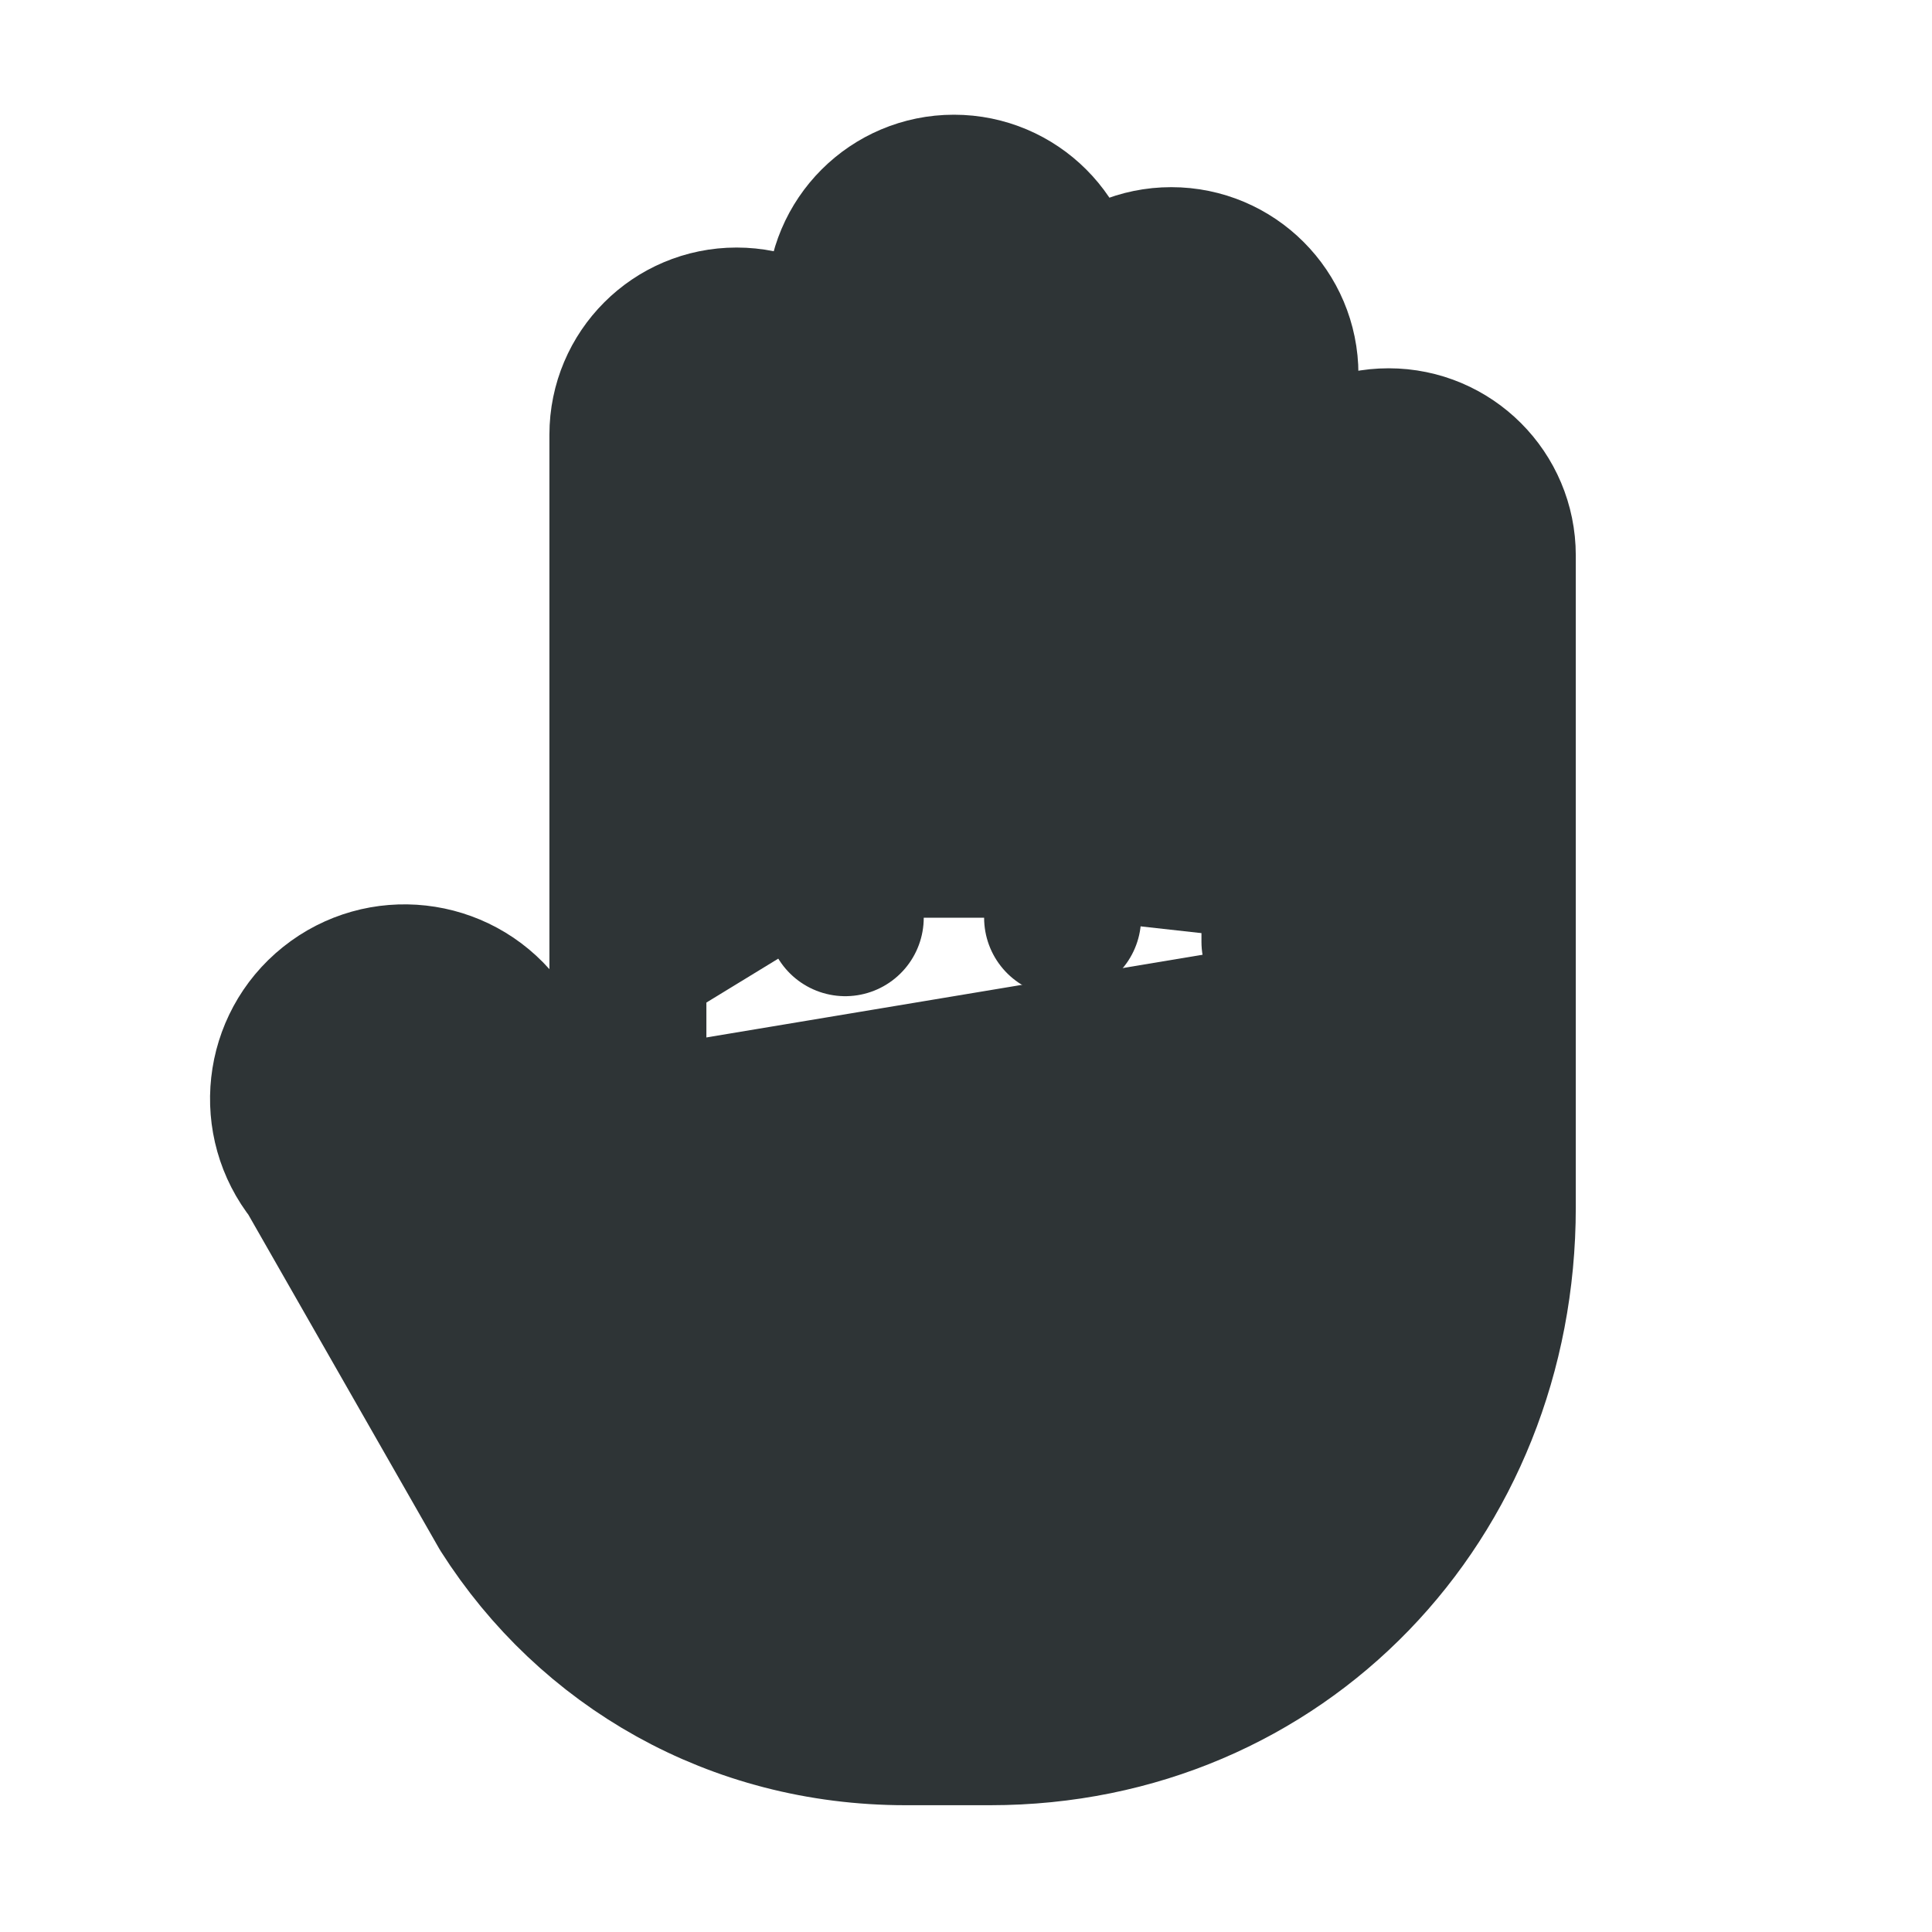
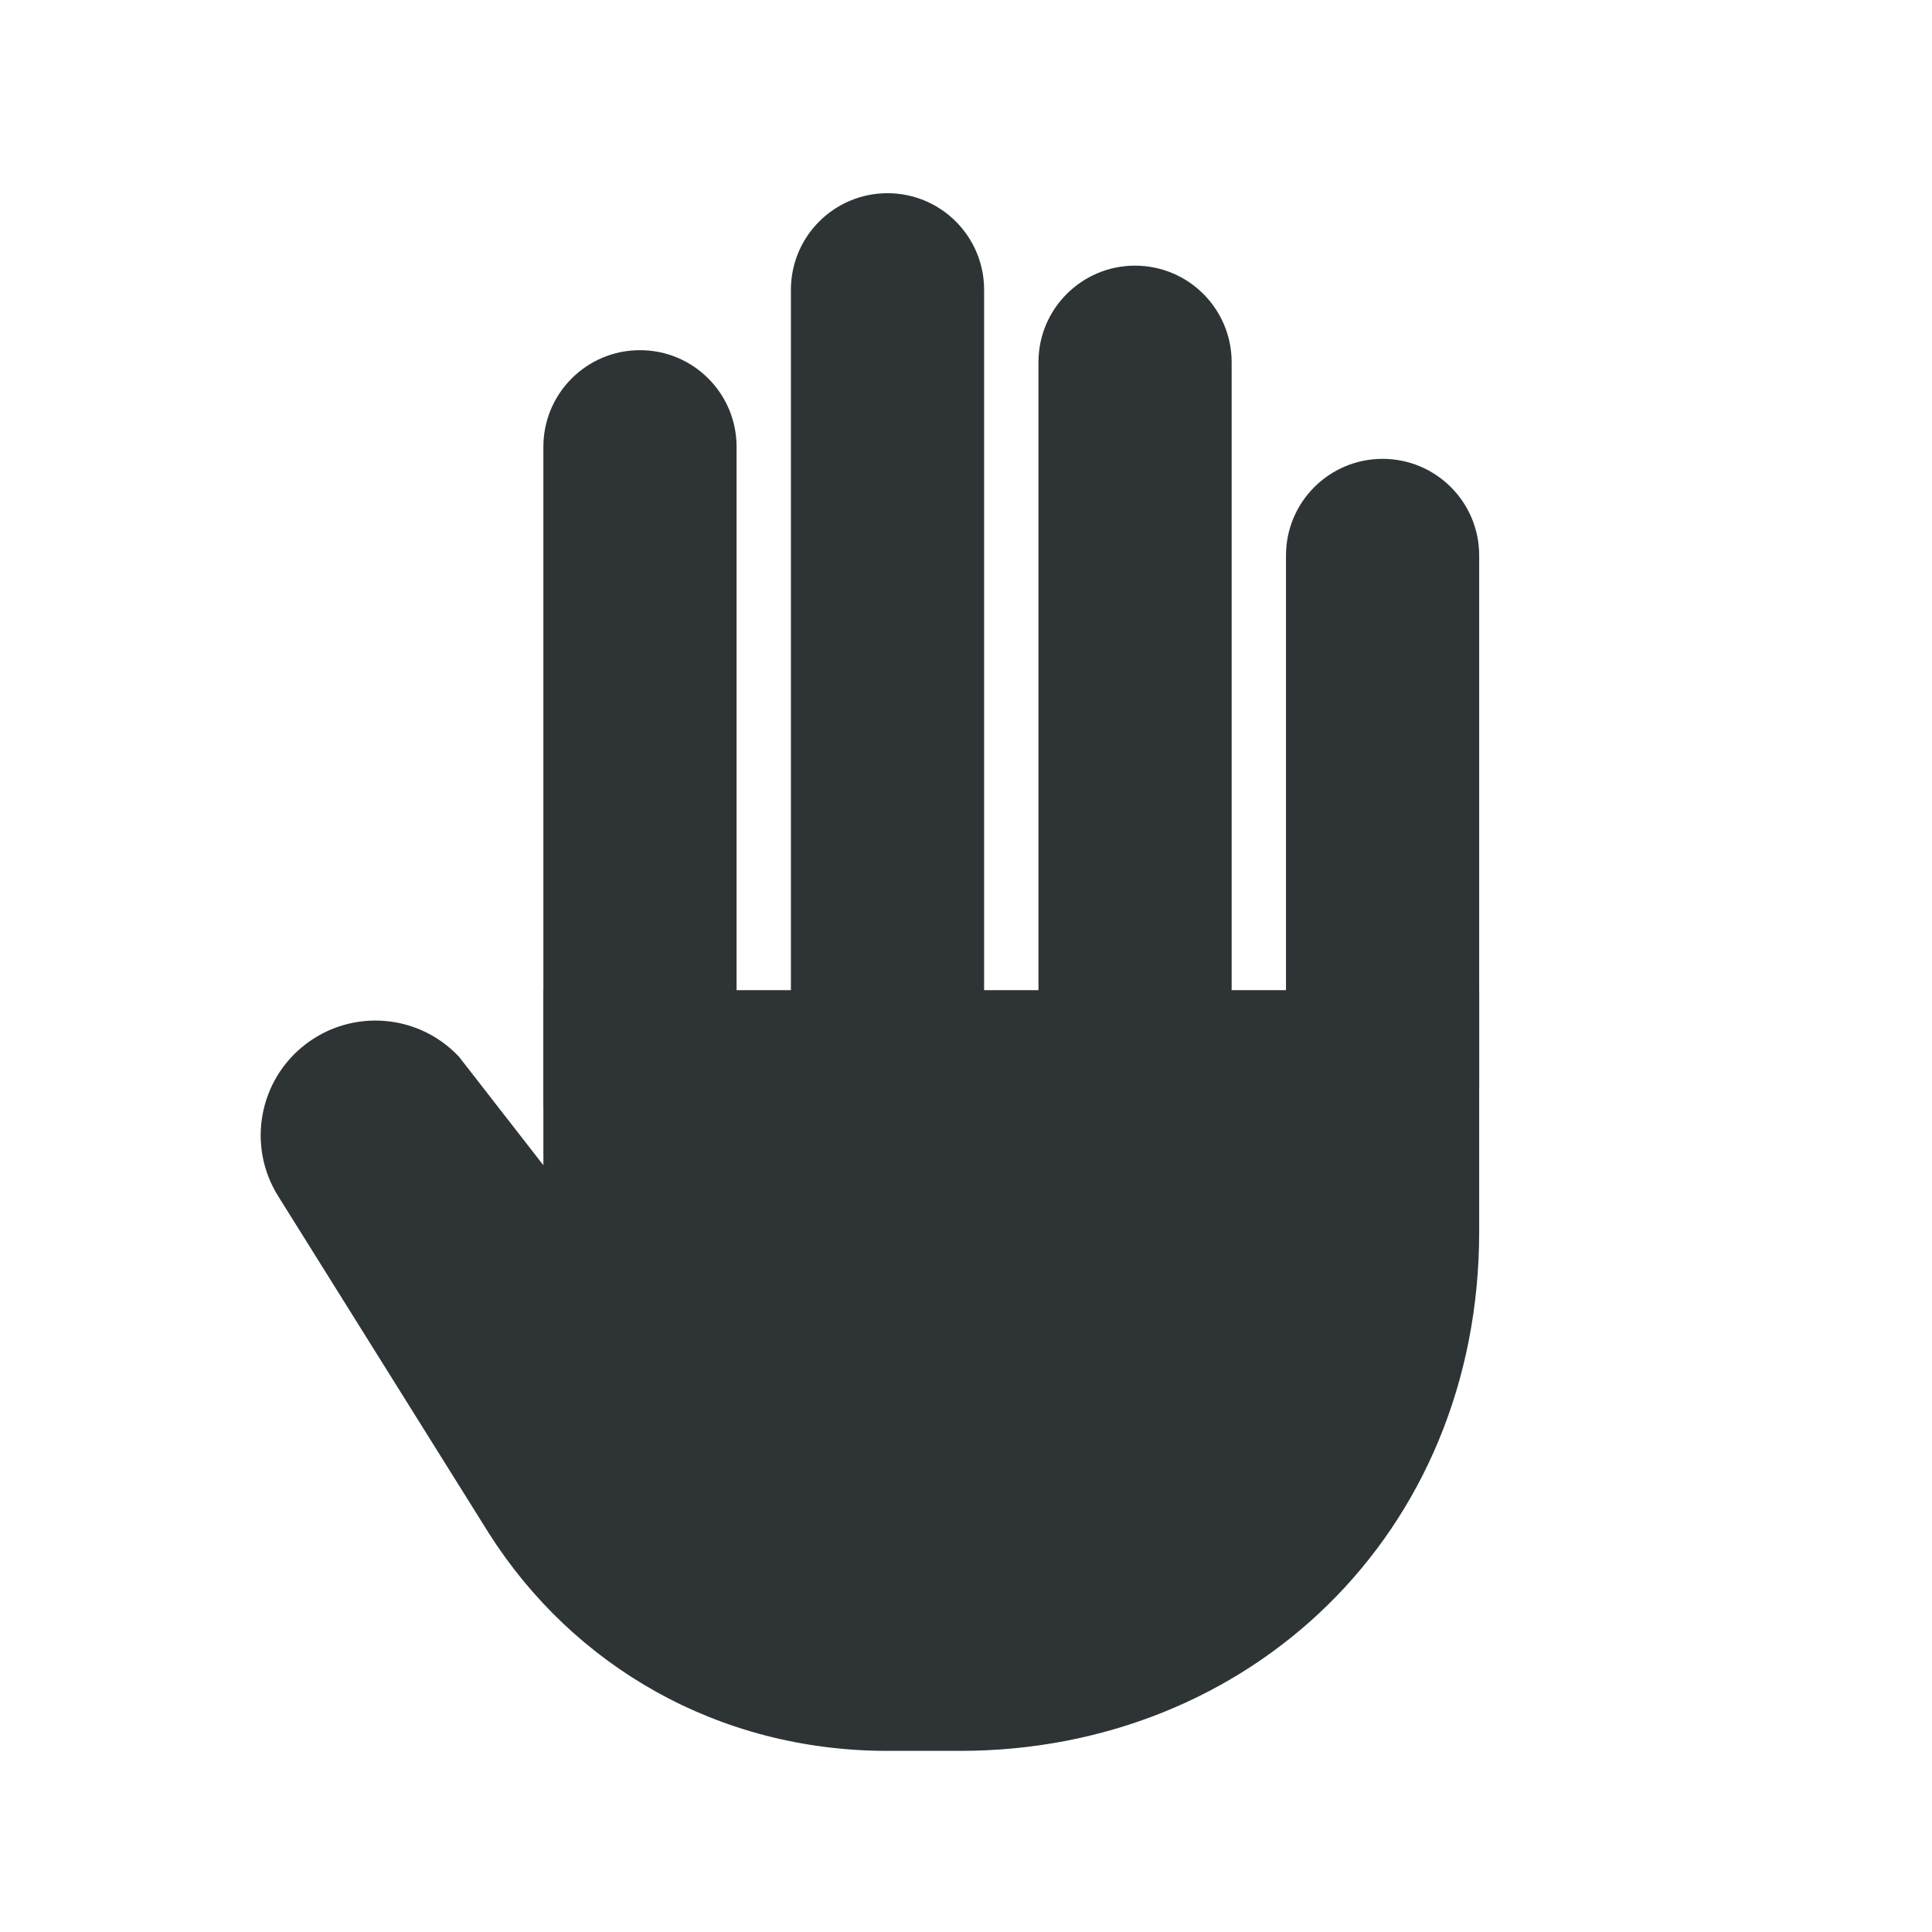
<svg xmlns="http://www.w3.org/2000/svg" width="16" height="16" viewBox="0 0 16 16">
-   <path fill="#2e3436" stroke="#2e3436" stroke-width="1.3" stroke-linecap="round" stroke-linejoin="round" d="M5.2 8.7V3.6a.9.9 0 0 1 1.8 0v4M7 7.6V2.5a.9.9 0 0 1 1.8 0v5.1M8.8 7.6V3.1a.9.9 0 0 1 1.8 0v4.7M10.6 7.8V4.6a.9.9 0 0 1 1.8 0V10c0 2.4-1.8 4.3-4.2 4.3h-.7c-1.4 0-2.6-.7-3.3-1.8L2.6 9.7a.95.95 0 0 1 1.5-1.2l1.1 1.4V8.7" />
+   <g fill="#2e3436">
+     <rect x="4.5" y="2.9" width="1.6" height="7" rx=".8" />
+     <rect x="6.55" y="1.6" width="1.6" height="8" rx=".8" />
+     <rect x="8.6" y="2.2" width="1.6" height="7.5" rx=".8" />
+     <rect x="10.65" y="3.8" width="1.6" height="6" rx=".8" />
+     <path d="M4.5 8.2h7.75v2c0 2.5-1.9 4.3-4.3 4.3h-.6c-1.4 0-2.6-.7-3.3-1.8L2.3 9.9a.95.95 0 0 1 1.5-1.15l.7.9z" />
+   </g>
</svg>
